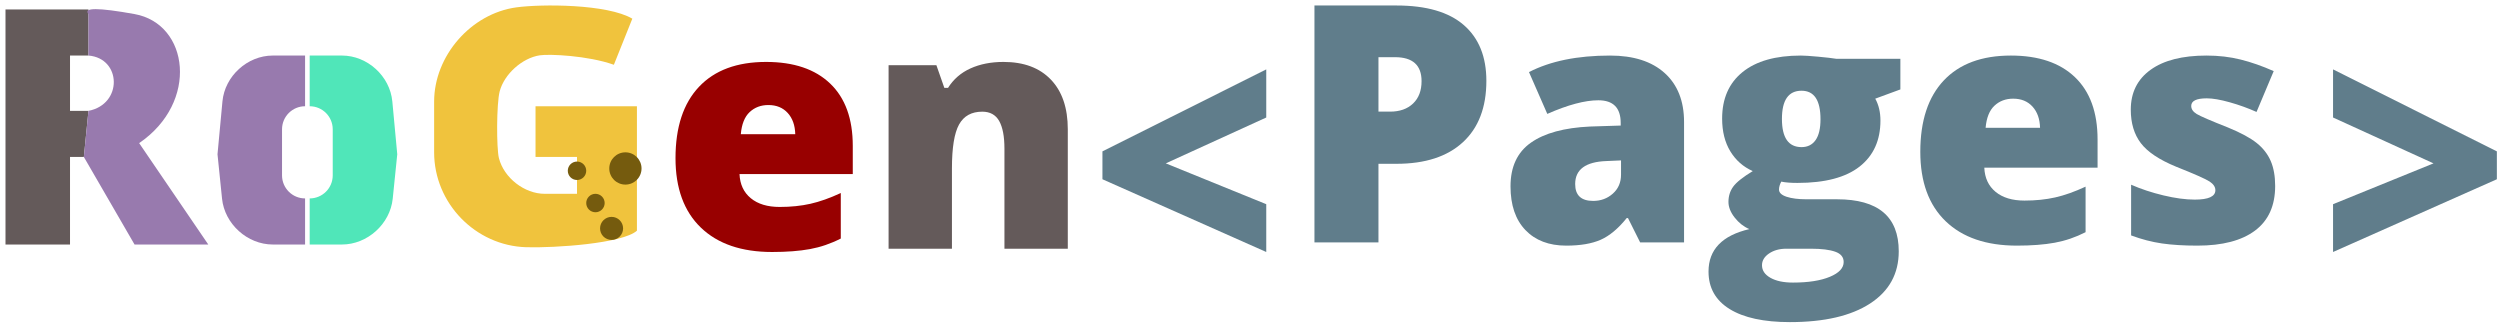
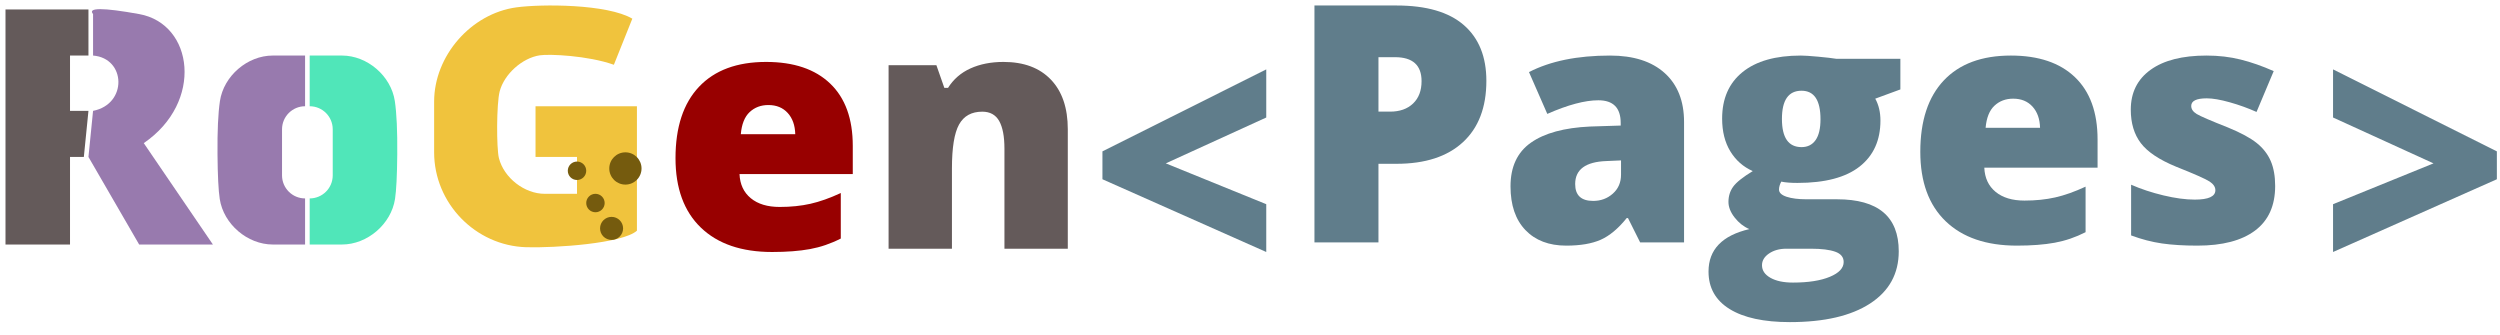
<svg xmlns="http://www.w3.org/2000/svg" style="isolation:isolate" viewBox="0 0 1366 183" width="1366" height="183">
  <path d=" M 3 5.167 L 3 133.604 L 38.257 133.604 L 38.257 85.755 L 45.812 85.755 L 48.331 60.571 L 38.257 60.571 L 38.257 30.351 L 48.331 30.351 L 48.331 5.167 L 3 5.167 Z " fill="rgb(100,90,90)" />
-   <path d=" M 48.331 7.686 L 48.331 30.351 C 66.401 31.807 67.185 56.907 48.331 60.571 L 45.812 85.755 L 73.514 133.604 L 113.808 133.604 L 76.033 78.2 C 108.796 55.862 103.331 13.06 73.514 7.686 Q 43.698 2.311 48.331 7.686 Z " fill="rgb(152,122,174)" />
-   <path d=" M 166.694 30.351 L 166.694 58.053 L 166.694 58.053 C 159.744 58.053 154.102 63.695 154.102 70.645 L 154.102 95.828 C 154.102 102.778 159.744 108.42 166.694 108.42 L 166.694 108.42 L 166.694 133.604 L 149.065 133.604 C 135.166 133.604 122.735 122.378 121.322 108.551 L 118.845 84.298 L 121.541 55.426 C 122.833 41.587 135.166 30.351 149.065 30.351 L 166.694 30.351 Z " fill="rgb(152,122,174)" />
-   <path d=" M 169.212 30.351 L 169.212 58.053 L 169.212 58.053 C 176.162 58.053 181.804 63.695 181.804 70.645 L 181.804 95.828 C 181.804 102.778 176.162 108.42 169.212 108.42 L 169.212 108.42 L 169.212 133.604 L 186.841 133.604 C 200.74 133.604 213.171 122.378 214.584 108.551 L 217.061 84.298 L 214.366 55.426 C 213.073 41.587 200.74 30.351 186.841 30.351 L 169.212 30.351 Z " fill="rgb(80,230,185)" />
+   <path d=" M 50.849 7.686 L 50.849 30.351 C 68.919 31.807 69.704 56.907 50.849 60.571 L 48.331 85.755 L 76.033 133.604 L 116.327 133.604 L 78.551 78.2 C 111.315 55.862 105.849 13.06 76.033 7.686 Q 46.216 2.311 50.849 7.686 Z " fill="rgb(152,122,174)" />
+   <path d=" M 166.694 30.351 L 166.694 58.053 L 166.694 58.053 C 159.744 58.053 154.102 63.695 154.102 70.645 L 154.102 95.828 C 154.102 102.778 159.744 108.42 166.694 108.42 L 166.694 108.42 L 166.694 133.604 L 149.065 133.604 C 135.166 133.604 122.172 122.45 120.066 108.711 Q 118.997 101.737 118.845 84.298 Q 118.679 65.229 120.166 55.259 C 122.217 41.512 135.166 30.351 149.065 30.351 L 166.694 30.351 Z " fill="rgb(152,122,174)" />
+   <path d=" M 169.212 30.351 L 169.212 58.053 L 169.212 58.053 C 176.162 58.053 181.804 63.695 181.804 70.645 L 181.804 95.828 C 181.804 102.778 176.162 108.42 169.212 108.42 L 169.212 108.42 L 169.212 133.604 L 186.841 133.604 C 200.74 133.604 213.734 122.45 215.84 108.711 Q 216.909 101.737 217.061 84.298 Q 217.227 65.229 215.74 55.259 C 213.689 41.512 200.74 30.351 186.841 30.351 L 169.212 30.351 Z " fill="rgb(80,230,185)" />
  <path d=" M 348.016 58.053 L 292.612 58.053 L 292.612 85.755 L 315.277 85.755 L 315.277 105.902 L 297.649 105.902 C 286.53 105.902 275.306 97.146 272.601 86.36 C 271.242 80.938 271.267 56.619 273.026 49.92 C 275.496 40.51 285.312 31.683 294.931 30.222 C 300.064 29.443 321.076 30.307 335.424 35.388 L 345.498 10.204 C 331.83 2.127 295.758 2.152 282.116 4.028 C 257.331 7.437 237.208 30.516 237.208 55.535 L 237.208 83.237 C 237.208 111.035 259.767 134.266 287.554 135.081 C 303.238 135.541 340.199 133.048 348.016 126.049 L 348.016 58.053 Z " fill="rgb(240,195,61)" />
  <path d=" M 332.906 92.051 C 332.906 87.186 336.856 83.237 341.72 83.237 C 346.585 83.237 350.535 87.186 350.535 92.051 C 350.535 96.916 346.585 100.865 341.72 100.865 C 336.856 100.865 332.906 96.916 332.906 92.051 Z  M 310.241 93.31 C 310.241 90.53 312.498 88.273 315.277 88.273 C 318.057 88.273 320.314 90.53 320.314 93.31 C 320.314 96.09 318.057 98.347 315.277 98.347 C 312.498 98.347 310.241 96.09 310.241 93.31 Z  M 320.314 110.939 C 320.314 108.159 322.571 105.902 325.351 105.902 C 328.131 105.902 330.388 108.159 330.388 110.939 C 330.388 113.719 328.131 115.975 325.351 115.975 C 322.571 115.975 320.314 113.719 320.314 110.939 Z  M 327.869 124.79 C 327.869 121.315 330.69 118.494 334.165 118.494 C 337.64 118.494 340.461 121.315 340.461 124.79 C 340.461 128.265 337.64 131.086 334.165 131.086 C 330.69 131.086 327.869 128.265 327.869 124.79 Z " fill-rule="evenodd" fill="rgb(117,91,14)" />
-   <path d=" M 421.865 137.691 Q 396.81 137.691 382.954 124.367 Q 369.098 111.042 369.098 86.429 Q 369.098 61.019 381.936 47.429 Q 394.773 33.838 418.59 33.838 Q 441.255 33.838 453.606 45.658 Q 465.956 57.477 465.956 79.7 L 465.956 95.105 L 404.07 95.105 Q 404.424 103.516 410.223 108.297 Q 416.022 113.078 426.027 113.078 Q 435.146 113.078 442.804 111.352 Q 450.463 109.625 459.405 105.464 L 459.405 130.343 Q 451.259 134.504 442.583 136.098 Q 433.906 137.691 421.865 137.691 Z  M 419.832 57.392 Q 413.723 57.392 409.607 61.243 Q 405.49 65.095 404.781 73.329 L 434.529 73.329 Q 434.352 66.069 430.413 61.73 Q 426.473 57.392 419.832 57.392 Z " fill-rule="evenodd" fill="rgb(152,0,0)" />
+   <path d=" M 421.865 137.691 Q 396.81 137.691 382.954 124.367 Q 369.098 111.042 369.098 86.429 Q 369.098 61.019 381.936 47.429 Q 394.773 33.838 418.59 33.838 Q 441.255 33.838 453.606 45.658 Q 465.956 57.477 465.956 79.7 L 465.956 95.105 L 404.07 95.105 Q 404.424 103.516 410.223 108.297 Q 416.022 113.078 426.027 113.078 Q 435.146 113.078 442.804 111.352 Q 450.463 109.625 459.405 105.464 L 459.405 130.343 Q 451.259 134.504 442.583 136.098 Q 433.906 137.691 421.865 137.691 Z  M 419.832 57.392 Q 413.723 57.392 409.606 61.243 Q 405.49 65.095 404.781 73.329 L 434.529 73.329 Q 434.352 66.069 430.413 61.73 Q 426.473 57.392 419.832 57.392 Z " fill-rule="evenodd" fill="rgb(152,0,0)" />
  <path d=" M 583.444 135.921 L 548.826 135.921 L 548.826 81.205 L 548.826 81.205 Q 548.826 71.201 545.949 66.11 L 545.949 66.11 L 545.949 66.11 Q 543.072 61.019 536.697 61.019 L 536.697 61.019 L 536.697 61.019 Q 527.932 61.019 524.036 68.013 L 524.036 68.013 L 524.036 68.013 Q 520.141 75.008 520.141 92.007 L 520.141 92.007 L 520.141 135.921 L 485.523 135.921 L 485.523 35.609 L 511.641 35.609 L 515.98 48.004 L 518.016 48.004 L 518.016 48.004 Q 522.443 40.921 530.278 37.38 L 530.278 37.38 L 530.278 37.38 Q 538.114 33.838 548.295 33.838 L 548.295 33.838 L 548.295 33.838 Q 564.94 33.838 574.192 43.489 L 574.192 43.489 L 574.192 43.489 Q 583.444 53.139 583.444 70.669 L 583.444 70.669 L 583.444 135.921 Z " fill="rgb(100,90,90)" />
  <path d=" M 691.882 111.573 L 691.882 137.691 L 602.371 97.939 L 602.371 82.71 L 691.882 37.911 L 691.882 64.206 L 636.989 89.262 L 691.882 111.573 Z " fill="rgb(96,125,139)" />
  <path d=" M 812.153 44.169 Q 812.153 65.861 799.36 77.68 Q 786.566 89.5 763.016 89.5 L 753.188 89.5 L 753.188 132.44 L 718.216 132.44 L 718.216 3 L 763.016 3 Q 787.54 3 799.847 13.713 Q 812.153 24.426 812.153 44.169 Z  M 753.191 31.246 L 753.191 60.995 L 759.566 60.995 Q 767.446 60.995 772.094 56.568 Q 776.742 52.141 776.742 44.35 Q 776.742 31.246 762.222 31.246 L 753.191 31.246 Z " fill-rule="evenodd" fill="rgb(96,125,139)" />
  <path d=" M 920.168 132.44 L 896.174 132.44 L 889.534 119.16 L 888.826 119.16 Q 881.831 127.836 874.571 131.024 Q 867.311 134.211 855.802 134.211 Q 841.636 134.211 833.49 125.711 Q 825.345 117.212 825.345 101.807 Q 825.345 85.781 836.501 77.946 Q 847.656 70.111 868.816 69.137 L 885.55 68.605 L 885.55 67.189 Q 885.55 54.794 873.332 54.794 Q 862.353 54.794 845.443 62.231 L 835.438 39.388 Q 852.968 30.358 879.706 30.358 Q 899.007 30.358 909.587 39.92 Q 920.168 49.482 920.168 66.658 L 920.168 132.44 Z  M 870.502 109.778 Q 876.788 109.778 881.259 105.794 Q 885.73 101.81 885.73 95.435 L 885.73 87.644 L 877.762 87.998 Q 860.675 88.618 860.675 100.57 Q 860.675 109.778 870.502 109.778 Z " fill-rule="evenodd" fill="rgb(96,125,139)" />
-   <path d=" M 1003.392 32.128 L 1038.364 32.128 L 1038.364 48.862 L 1024.64 53.908 Q 1027.474 59.044 1027.474 65.861 Q 1027.474 82.063 1016.097 91.005 Q 1004.72 99.947 982.143 99.947 Q 976.565 99.947 973.289 99.239 Q 972.05 101.541 972.05 103.577 Q 972.05 106.145 976.211 107.517 Q 980.372 108.889 987.101 108.889 L 1003.746 108.889 Q 1037.478 108.889 1037.478 137.31 Q 1037.478 155.637 1021.852 165.818 Q 1006.225 176 977.982 176 Q 956.645 176 945.091 168.873 Q 933.537 161.746 933.537 148.377 Q 933.537 130.404 955.848 125.18 Q 951.244 123.232 947.835 118.894 Q 944.427 114.556 944.427 110.306 Q 944.427 105.614 946.994 102.028 Q 949.562 98.442 957.707 93.484 Q 949.916 90.031 945.445 82.683 Q 940.974 75.334 940.974 64.798 Q 940.974 48.419 952.129 39.388 Q 963.285 30.358 984.002 30.358 Q 986.747 30.358 993.476 30.977 Q 1000.204 31.597 1003.392 32.128 Z  M 962.757 144.927 Q 962.757 149.177 967.361 151.789 Q 971.965 154.4 979.667 154.4 Q 992.24 154.4 999.809 151.257 Q 1007.379 148.114 1007.379 143.156 Q 1007.379 139.172 1002.775 137.534 Q 998.171 135.896 989.583 135.896 L 976.037 135.896 Q 970.46 135.896 966.608 138.508 Q 962.757 141.12 962.757 144.927 Z  M 973.647 64.979 Q 973.647 80.384 984.36 80.384 Q 989.318 80.384 992.018 76.577 Q 994.719 72.77 994.719 65.156 Q 994.719 49.573 984.36 49.573 Q 973.647 49.573 973.647 64.979 Z " fill-rule="evenodd" fill="rgb(96,125,139)" />
+   <path d=" M 1003.392 32.128 L 1038.364 32.128 L 1038.364 48.862 L 1024.64 53.908 Q 1027.474 59.043 1027.474 65.861 Q 1027.474 82.063 1016.097 91.005 Q 1004.72 99.947 982.143 99.947 Q 976.565 99.947 973.289 99.239 Q 972.05 101.541 972.05 103.577 Q 972.05 106.145 976.211 107.517 Q 980.372 108.889 987.101 108.889 L 1003.746 108.889 Q 1037.478 108.889 1037.478 137.31 Q 1037.478 155.637 1021.852 165.818 Q 1006.225 176 977.982 176 Q 956.645 176 945.091 168.873 Q 933.537 161.746 933.537 148.377 Q 933.537 130.404 955.848 125.18 Q 951.244 123.232 947.835 118.894 Q 944.427 114.556 944.427 110.306 Q 944.427 105.614 946.994 102.028 Q 949.562 98.442 957.707 93.484 Q 949.916 90.031 945.445 82.683 Q 940.974 75.334 940.974 64.798 Q 940.974 48.419 952.129 39.388 Q 963.285 30.358 984.002 30.358 Q 986.747 30.358 993.476 30.977 Q 1000.204 31.597 1003.392 32.128 Z  M 962.757 144.927 Q 962.757 149.177 967.361 151.789 Q 971.965 154.4 979.667 154.4 Q 992.24 154.4 999.809 151.257 Q 1007.379 148.114 1007.379 143.156 Q 1007.379 139.172 1002.775 137.534 Q 998.171 135.896 989.583 135.896 L 976.037 135.896 Q 970.46 135.896 966.608 138.508 Q 962.757 141.12 962.757 144.927 Z  M 973.647 64.979 Q 973.647 80.384 984.36 80.384 Q 989.318 80.384 992.018 76.577 Q 994.719 72.77 994.719 65.156 Q 994.719 49.573 984.36 49.573 Q 973.647 49.573 973.647 64.979 Z " fill-rule="evenodd" fill="rgb(96,125,139)" />
  <path d=" M 1102.021 134.211 Q 1076.965 134.211 1063.109 120.886 Q 1049.254 107.561 1049.254 82.948 Q 1049.254 57.538 1062.091 43.948 Q 1074.929 30.358 1098.745 30.358 Q 1121.411 30.358 1133.761 42.177 Q 1146.112 53.997 1146.112 76.22 L 1146.112 91.625 L 1084.225 91.625 Q 1084.58 100.036 1090.379 104.817 Q 1096.178 109.598 1106.182 109.598 Q 1115.302 109.598 1122.96 107.871 Q 1130.618 106.145 1139.561 101.984 L 1139.561 126.862 Q 1131.415 131.024 1122.739 132.617 Q 1114.062 134.211 1102.021 134.211 Z  M 1099.988 53.912 Q 1093.879 53.912 1089.762 57.763 Q 1085.645 61.614 1084.937 69.848 L 1114.685 69.848 Q 1114.508 62.588 1110.568 58.25 Q 1106.628 53.912 1099.988 53.912 Z " fill-rule="evenodd" fill="rgb(96,125,139)" />
  <path d=" M 1243.148 101.629 L 1243.148 101.629 L 1243.148 101.629 Q 1243.148 117.743 1232.17 125.977 L 1232.17 125.977 L 1232.17 125.977 Q 1221.191 134.211 1200.651 134.211 L 1200.651 134.211 L 1200.651 134.211 Q 1189.495 134.211 1181.261 133.016 L 1181.261 133.016 L 1181.261 133.016 Q 1173.027 131.82 1164.439 128.633 L 1164.439 128.633 L 1164.439 100.921 L 1164.439 100.921 Q 1172.496 104.463 1182.102 106.765 L 1182.102 106.765 L 1182.102 106.765 Q 1191.708 109.067 1199.234 109.067 L 1199.234 109.067 L 1199.234 109.067 Q 1210.478 109.067 1210.478 103.931 L 1210.478 103.931 L 1210.478 103.931 Q 1210.478 101.275 1207.335 99.195 L 1207.335 99.195 L 1207.335 99.195 Q 1204.192 97.114 1189.052 91.094 L 1189.052 91.094 L 1189.052 91.094 Q 1175.241 85.427 1169.751 78.212 L 1169.751 78.212 L 1169.751 78.212 Q 1164.262 70.996 1164.262 59.929 L 1164.262 59.929 L 1164.262 59.929 Q 1164.262 45.94 1175.064 38.149 L 1175.064 38.149 L 1175.064 38.149 Q 1185.865 30.358 1205.609 30.358 L 1205.609 30.358 L 1205.609 30.358 Q 1215.525 30.358 1224.246 32.527 L 1224.246 32.527 L 1224.246 32.527 Q 1232.966 34.696 1242.351 38.857 L 1242.351 38.857 L 1232.966 61.168 L 1232.966 61.168 Q 1226.061 58.07 1218.358 55.9 L 1218.358 55.9 L 1218.358 55.9 Q 1210.655 53.731 1205.786 53.731 L 1205.786 53.731 L 1205.786 53.731 Q 1197.286 53.731 1197.286 57.893 L 1197.286 57.893 L 1197.286 57.893 Q 1197.286 60.46 1200.252 62.275 L 1200.252 62.275 L 1200.252 62.275 Q 1203.218 64.09 1217.384 69.668 L 1217.384 69.668 L 1217.384 69.668 Q 1227.92 74.006 1233.099 78.167 L 1233.099 78.167 L 1233.099 78.167 Q 1238.279 82.329 1240.713 87.951 L 1240.713 87.951 L 1240.713 87.951 Q 1243.148 93.573 1243.148 101.629 Z " fill="rgb(96,125,139)" />
  <path d=" M 1274.775 137.691 L 1274.775 111.573 L 1329.668 89.262 L 1274.775 64.206 L 1274.775 37.911 L 1364.285 82.71 L 1364.285 97.939 L 1274.775 137.691 Z " fill="rgb(96,125,139)" />
</svg>
